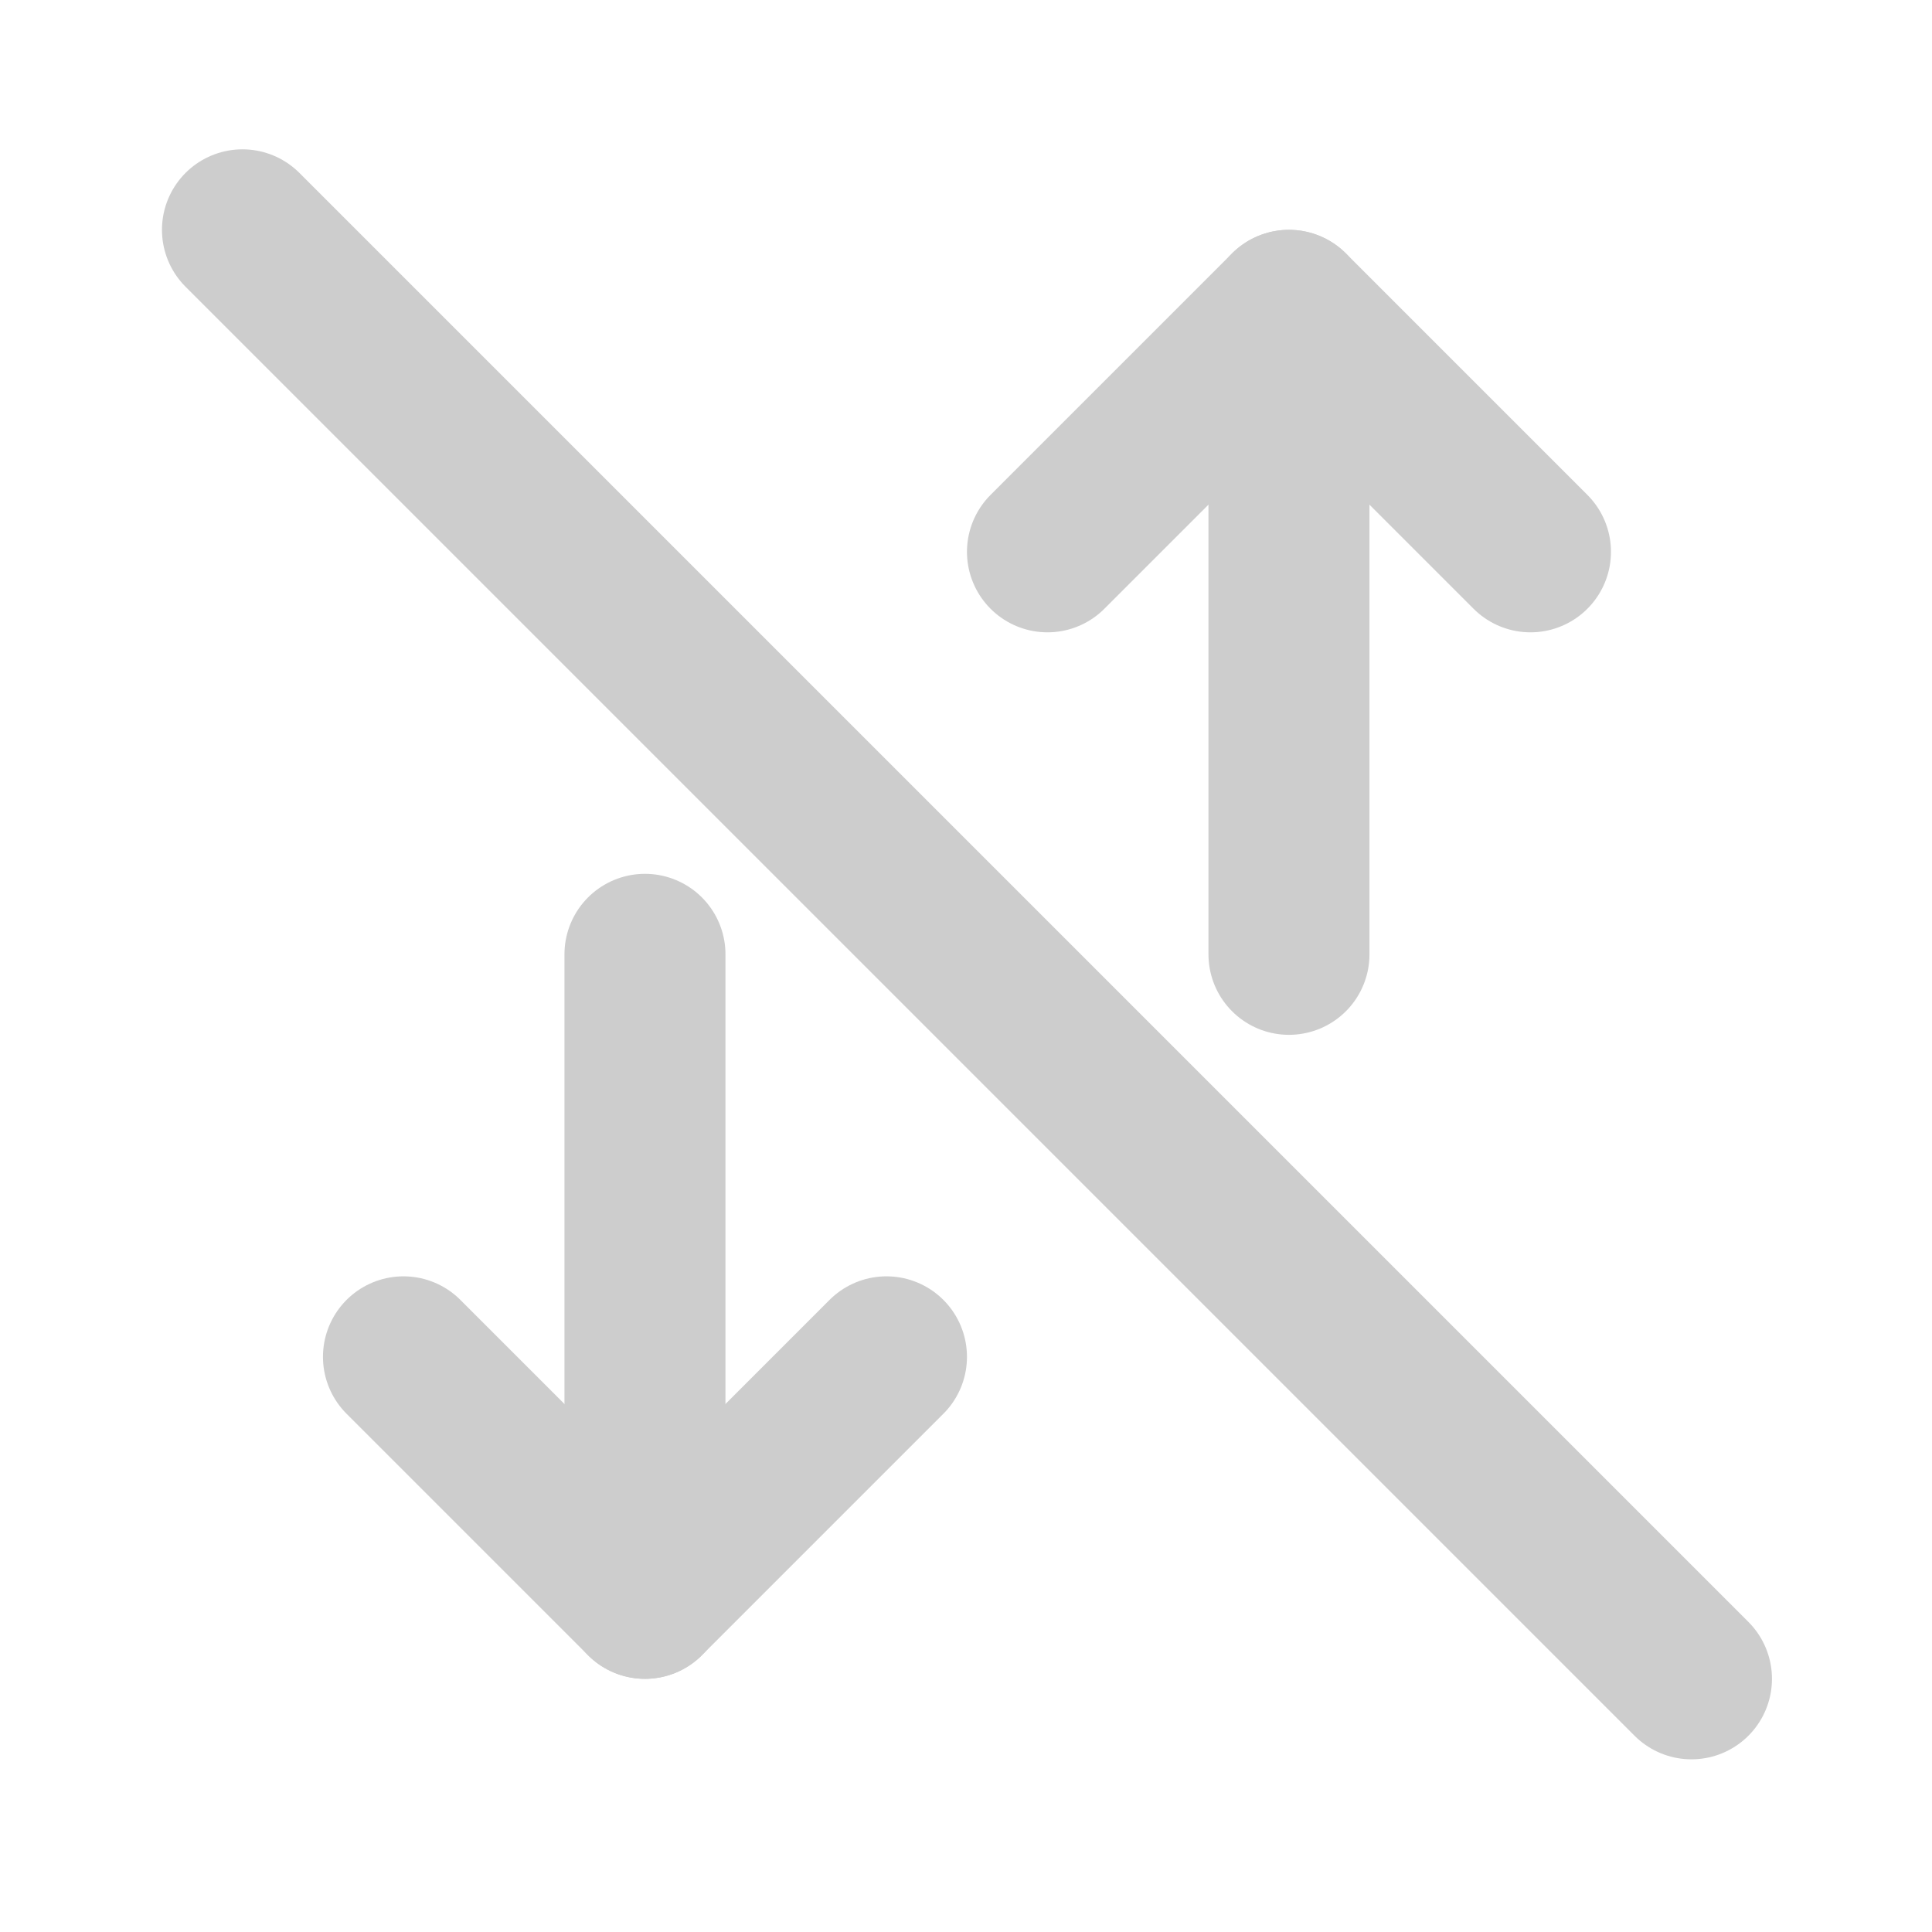
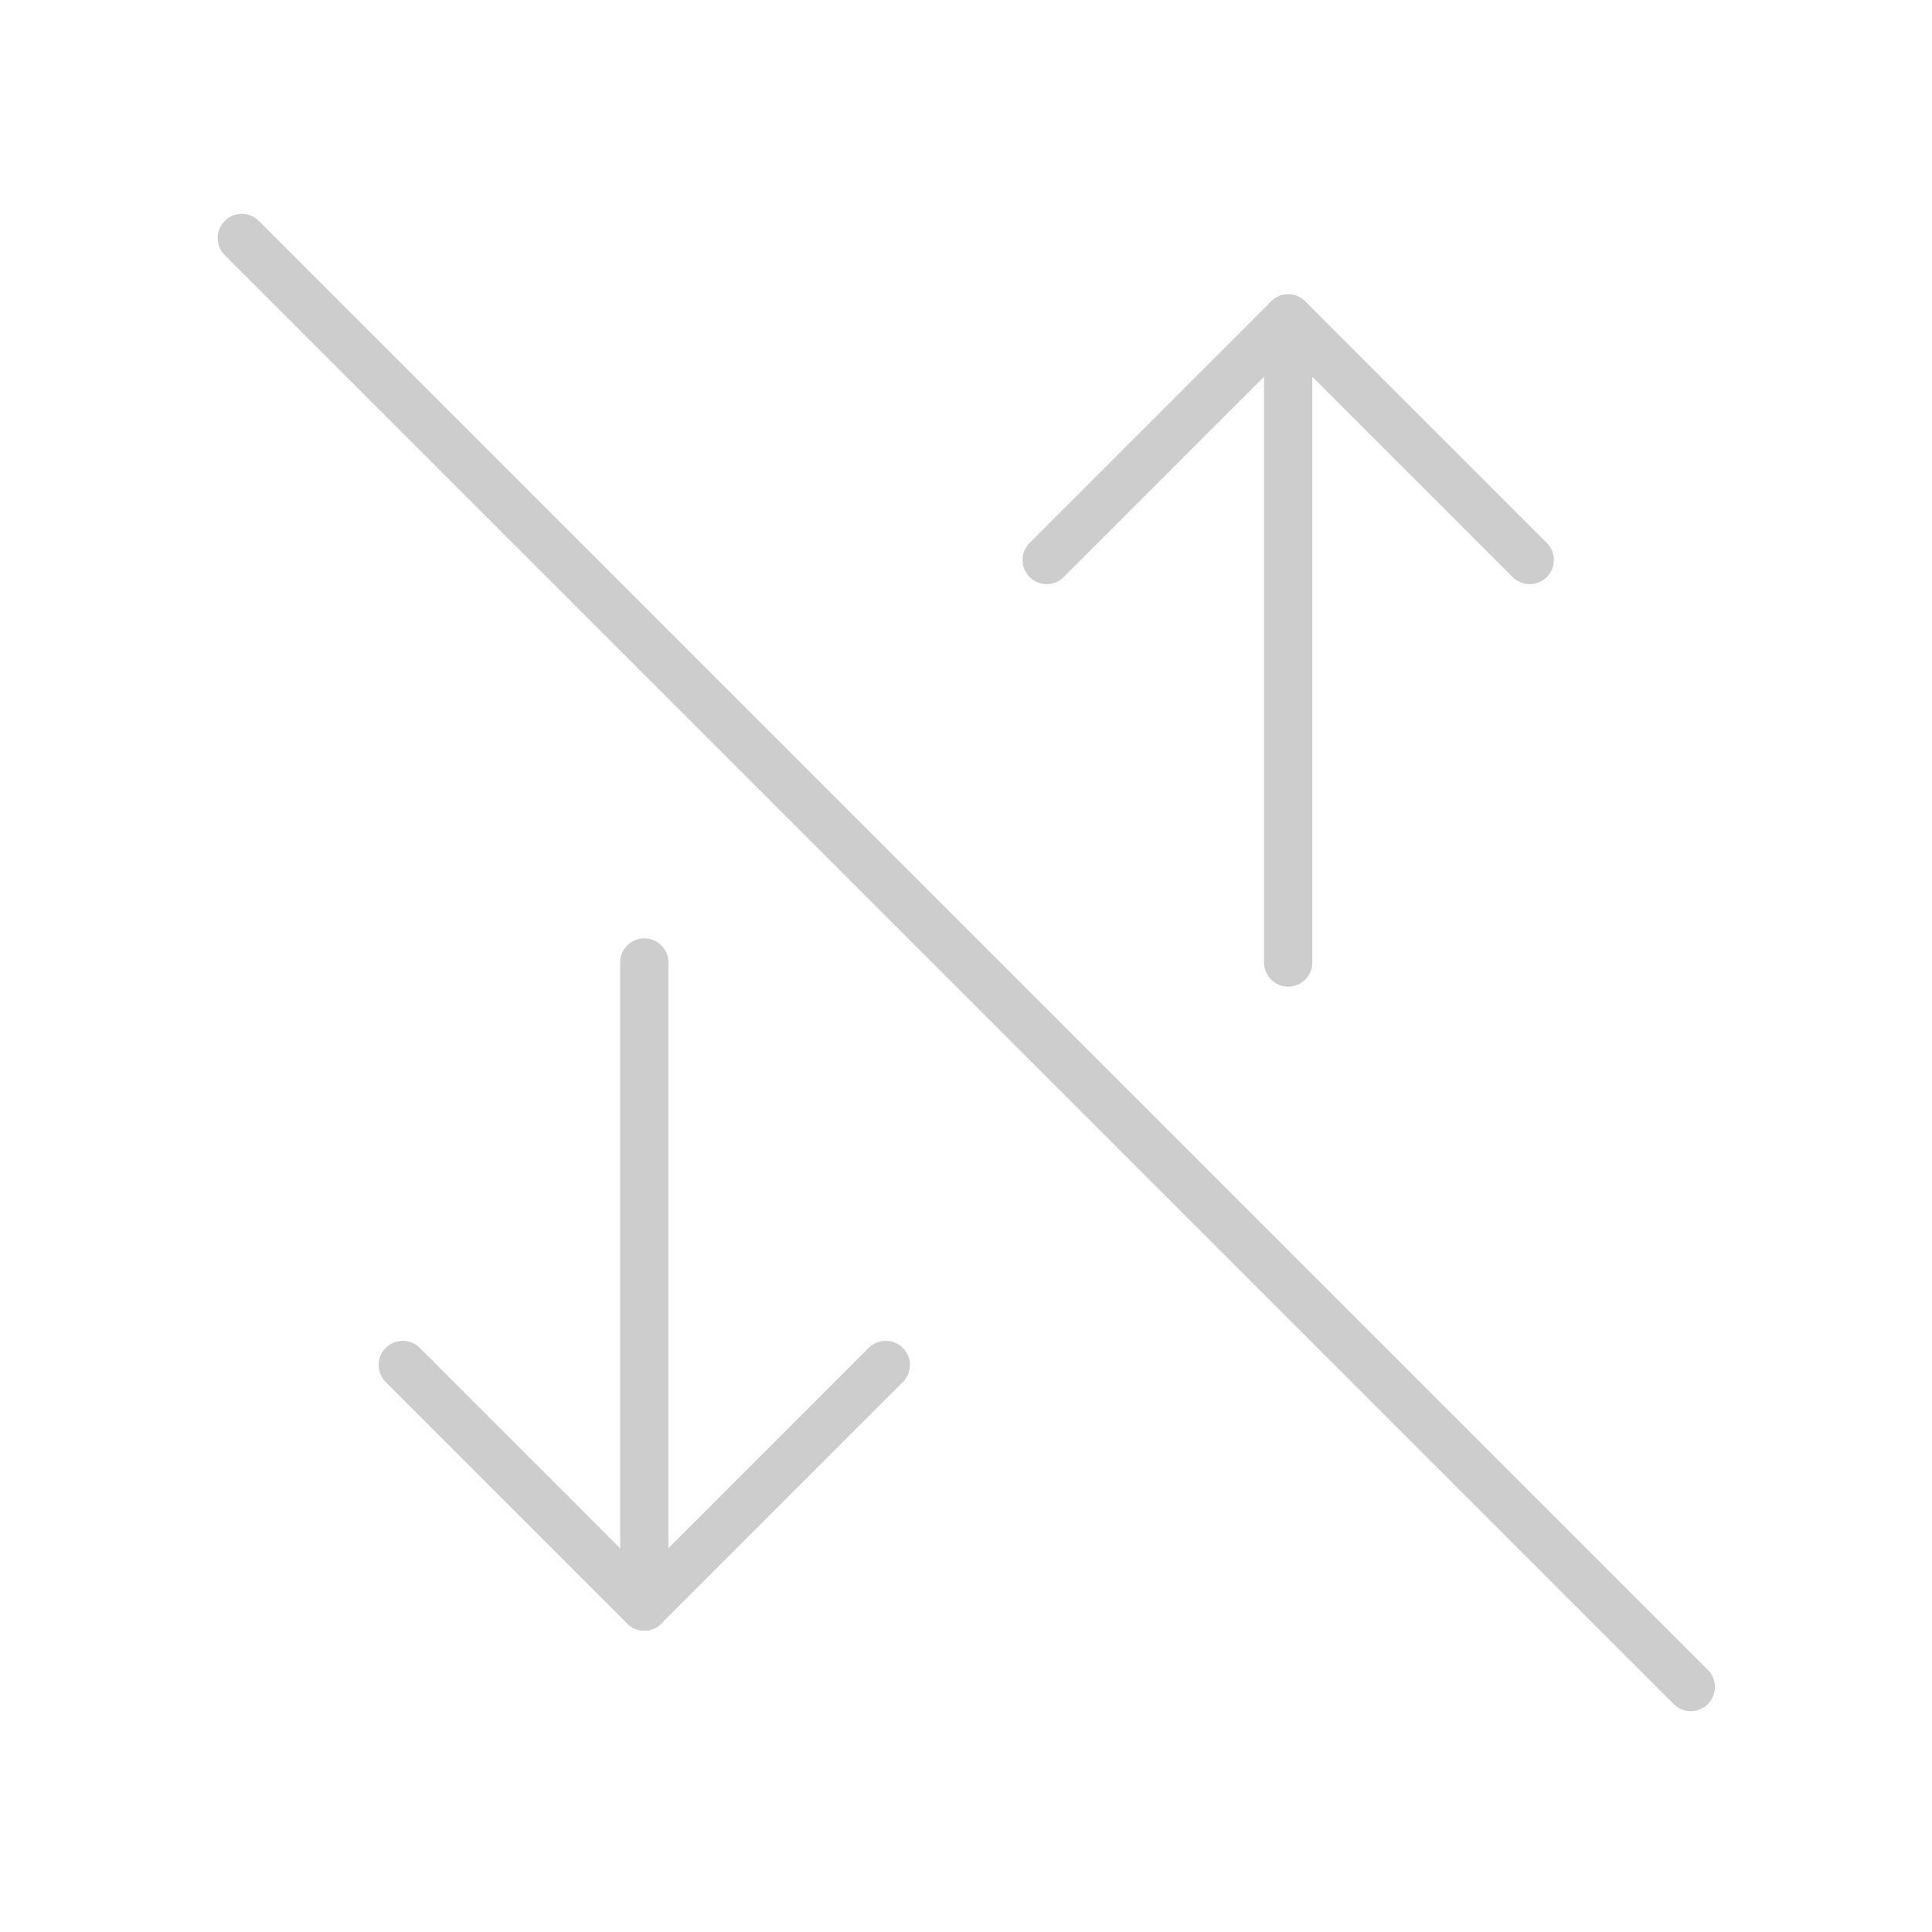
- <svg xmlns="http://www.w3.org/2000/svg" width="24" height="24" id="screenshot-5fff5482-f1a7-80f0-8008-20211bab71fe" viewBox="0 0 24 24" fill="none" version="1.1">
-   <g id="shape-5fff5482-f1a7-80f0-8008-20211bab71fe">
+ <svg xmlns="http://www.w3.org/2000/svg" width="80" height="80" id="screenshot-5fff5482-f1a7-80f0-8008-2021683aa8c3" viewBox="0 0 80 80" fill="none" version="1.1">
+   <g id="shape-5fff5482-f1a7-80f0-8008-2021683aa8c3">
    <defs>
-       <clipPath id="frame-clip-5fff5482-f1a7-80f0-8008-20211bab71fe-render-1" class="frame-clip frame-clip-def">
-         <rect rx="0" ry="0" x="0" y="0" width="24" height="24" transform="matrix(1, 0, 0, 1, 0, 0)" />
+       <clipPath id="frame-clip-5fff5482-f1a7-80f0-8008-2021683aa8c3-render-1" class="frame-clip frame-clip-def">
+         <rect rx="0" ry="0" x="0" y="0" width="80" height="80" transform="matrix(1, 0, 0, 1, 0, 0)" />
      </clipPath>
    </defs>
    <g class="frame-container-wrapper">
      <g class="frame-container-blur">
        <g class="frame-container-shadows">
-           <g clip-path="url(#frame-clip-5fff5482-f1a7-80f0-8008-20211bab71fe-render-1)" fill="none">
-             <g class="fills" id="fills-5fff5482-f1a7-80f0-8008-20211bab71fe">
-               <rect rx="0" ry="0" x="0" y="0" width="24" height="24" transform="matrix(1, 0, 0, 1, 0, 0)" class="frame-background" />
+           <g clip-path="url(#frame-clip-5fff5482-f1a7-80f0-8008-2021683aa8c3-render-1)" fill="none">
+             <g class="fills" id="fills-5fff5482-f1a7-80f0-8008-2021683aa8c3">
+               <rect rx="0" ry="0" x="0" y="0" width="80" height="80" transform="matrix(1, 0, 0, 1, 0, 0)" class="frame-background" />
            </g>
            <g class="frame-children">
-               <g id="shape-5fff5482-f1a7-80f0-8008-20211baa539e" width="24" class="icon icon-tabler icons-tabler-outline icon-tabler-mobiledata-off" height="24" rx="0" ry="0" style="fill: rgb(0, 0, 0);">
-                 <g id="shape-5fff5482-f1a7-80f0-8008-20211baae4c2" style="display: none;">
-                   <g class="fills" id="fills-5fff5482-f1a7-80f0-8008-20211baae4c2">
-                     <rect width="24" height="24" x="0.012" stroke-linejoin="round" transform="matrix(1, 0, 0, 1, 0, 0)" style="fill: none;" ry="0" fill="none" stroke-linecap="round" rx="0" y="-0.145" />
+               <g id="shape-5fff5482-f1a7-80f0-8008-2021683aa8c4" width="24" class="icon icon-tabler icons-tabler-outline icon-tabler-mobiledata-off" height="24" rx="0" ry="0" style="fill: rgb(0, 0, 0);">
+                 <g id="shape-5fff5482-f1a7-80f0-8008-2021683aa8c5" style="display: none;">
+                   <g class="fills" id="fills-5fff5482-f1a7-80f0-8008-2021683aa8c5">
+                     <rect width="80" height="80" x="0.012" stroke-linejoin="round" transform="matrix(1, 0, 0, 1, 0, 0)" style="fill: none;" ry="0" fill="none" stroke-linecap="round" rx="0" y="-0.145" />
                  </g>
-                   <g fill="none" stroke-linejoin="round" stroke-linecap="round" id="strokes-55ce7658-d893-800a-8008-28a54ab645ca-5fff5482-f1a7-80f0-8008-20211baae4c2" class="strokes">
+                   <g fill="none" stroke-linejoin="round" stroke-linecap="round" id="strokes-1ad836fe-40bc-8060-8008-29b88bbf0b1c-5fff5482-f1a7-80f0-8008-2021683aa8c5" class="strokes">
                    <g class="inner-stroke-shape" transform="matrix(1, 0, 0, 1, 0, 0)">
                      <defs>
-                         <clipPath id="inner-stroke-render-3-5fff5482-f1a7-80f0-8008-20211baae4c2-0">
-                           <use href="#stroke-shape-render-3-5fff5482-f1a7-80f0-8008-20211baae4c2-0" />
+                         <clipPath id="inner-stroke-render-3-5fff5482-f1a7-80f0-8008-2021683aa8c5-0">
+                           <use href="#stroke-shape-render-3-5fff5482-f1a7-80f0-8008-2021683aa8c5-0" />
                        </clipPath>
-                         <rect rx="0" ry="0" x="0.012" y="-0.145" width="24" height="24" id="stroke-shape-render-3-5fff5482-f1a7-80f0-8008-20211baae4c2-0" style="fill: none; stroke-width: 4; stroke: rgb(205, 205, 205); stroke-opacity: 1;" />
+                         <rect rx="0" ry="0" x="0.012" y="-0.145" width="80" height="80" id="stroke-shape-render-3-5fff5482-f1a7-80f0-8008-2021683aa8c5-0" style="fill: none; stroke-width: 4; stroke: rgb(205, 205, 205); stroke-opacity: 1;" />
                      </defs>
-                       <use href="#stroke-shape-render-3-5fff5482-f1a7-80f0-8008-20211baae4c2-0" clip-path="url('#inner-stroke-render-3-5fff5482-f1a7-80f0-8008-20211baae4c2-0')" />
+                       <use href="#stroke-shape-render-3-5fff5482-f1a7-80f0-8008-2021683aa8c5-0" clip-path="url('#inner-stroke-render-3-5fff5482-f1a7-80f0-8008-2021683aa8c5-0')" />
                    </g>
                  </g>
                </g>
-                 <g id="shape-5fff5482-f1a7-80f0-8008-20211baae4c3">
-                   <g class="fills" id="fills-5fff5482-f1a7-80f0-8008-20211baae4c3">
-                     <path d="M0.012,-0.145L24.012,-0.145L24.012,23.855L0.012,23.855L0.012,-0.145" stroke="none" fill="none" stroke-linejoin="round" stroke-linecap="round" stroke-width="2" style="fill: none;" />
+                 <g id="shape-5fff5482-f1a7-80f0-8008-2021683aa8c6">
+                   <g class="fills" id="fills-5fff5482-f1a7-80f0-8008-2021683aa8c6">
+                     <path d="M0.012,-0.145L80.012,-0.145L80.012,79.855L0.012,79.855L0.012,-0.145" stroke="none" fill="none" stroke-linejoin="round" stroke-linecap="round" stroke-width="2" style="fill: none;" />
                  </g>
                </g>
-                 <g id="shape-5fff5482-f1a7-80f0-8008-20211baae4c4">
-                   <g class="fills" id="fills-5fff5482-f1a7-80f0-8008-20211baae4c4">
-                     <path d="M16.012,11.855L16.012,3.855" fill="none" stroke-linejoin="round" stroke-linecap="round" style="fill: none;" />
+                 <g id="shape-5fff5482-f1a7-80f0-8008-2021683aa8c7">
+                   <g class="fills" id="fills-5fff5482-f1a7-80f0-8008-2021683aa8c7">
+                     <path d="M53.342,39.855L53.342,13.188" fill="none" stroke-linejoin="round" stroke-linecap="round" style="fill: none;" />
                  </g>
-                   <g fill="none" stroke-linejoin="round" stroke-linecap="round" id="strokes-55ce7658-d893-800a-8008-28a54ab7fcb9-5fff5482-f1a7-80f0-8008-20211baae4c4" class="strokes">
+                   <g fill="none" stroke-linejoin="round" stroke-linecap="round" id="strokes-1ad836fe-40bc-8060-8008-29b88bc0b30f-5fff5482-f1a7-80f0-8008-2021683aa8c7" class="strokes">
                    <g class="stroke-shape">
-                       <path d="M16.012,11.855L16.012,3.855" style="fill: none; stroke-width: 2; stroke: rgb(205, 205, 205); stroke-opacity: 1;" />
+                       <path d="M53.342,39.855L53.342,13.188" style="fill: none; stroke-width: 2; stroke: rgb(205, 205, 205); stroke-opacity: 1;" />
                    </g>
                  </g>
                </g>
-                 <g id="shape-5fff5482-f1a7-80f0-8008-20211bab15d6">
-                   <g class="fills" id="fills-5fff5482-f1a7-80f0-8008-20211bab15d6">
-                     <path d="M8.012,19.855L8.012,11.855" fill="none" stroke-linejoin="round" stroke-linecap="round" style="fill: none;" />
+                 <g id="shape-5fff5482-f1a7-80f0-8008-2021683aa8c8">
+                   <g class="fills" id="fills-5fff5482-f1a7-80f0-8008-2021683aa8c8">
+                     <path d="M26.678,66.521L26.678,39.855" fill="none" stroke-linejoin="round" stroke-linecap="round" style="fill: none;" />
                  </g>
-                   <g fill="none" stroke-linejoin="round" stroke-linecap="round" id="strokes-55ce7658-d893-800a-8008-28a54ab8790d-5fff5482-f1a7-80f0-8008-20211bab15d6" class="strokes">
+                   <g fill="none" stroke-linejoin="round" stroke-linecap="round" id="strokes-1ad836fe-40bc-8060-8008-29b88bc112a4-5fff5482-f1a7-80f0-8008-2021683aa8c8" class="strokes">
                    <g class="stroke-shape">
-                       <path d="M8.012,19.855L8.012,11.855" style="fill: none; stroke-width: 2; stroke: rgb(205, 205, 205); stroke-opacity: 1;" />
+                       <path d="M26.678,66.521L26.678,39.855" style="fill: none; stroke-width: 2; stroke: rgb(205, 205, 205); stroke-opacity: 1;" />
                    </g>
                  </g>
                </g>
-                 <g id="shape-5fff5482-f1a7-80f0-8008-20211bab15d7">
-                   <g class="fills" id="fills-5fff5482-f1a7-80f0-8008-20211bab15d7">
-                     <path d="M13.012,6.855L16.012,3.855L19.012,6.855" fill="none" stroke-linejoin="round" stroke-linecap="round" style="fill: none;" />
+                 <g id="shape-5fff5482-f1a7-80f0-8008-2021683aa8c9">
+                   <g class="fills" id="fills-5fff5482-f1a7-80f0-8008-2021683aa8c9">
+                     <path d="M43.342,23.188L53.342,13.188L63.342,23.188" fill="none" stroke-linejoin="round" stroke-linecap="round" style="fill: none;" />
                  </g>
-                   <g fill="none" stroke-linejoin="round" stroke-linecap="round" id="strokes-55ce7658-d893-800a-8008-28a54ab89b1a-5fff5482-f1a7-80f0-8008-20211bab15d7" class="strokes">
+                   <g fill="none" stroke-linejoin="round" stroke-linecap="round" id="strokes-1ad836fe-40bc-8060-8008-29b88bc163a5-5fff5482-f1a7-80f0-8008-2021683aa8c9" class="strokes">
                    <g class="stroke-shape">
-                       <path d="M13.012,6.855L16.012,3.855L19.012,6.855" style="fill: none; stroke-width: 2; stroke: rgb(205, 205, 205); stroke-opacity: 1;" />
+                       <path d="M43.342,23.188L53.342,13.188L63.342,23.188" style="fill: none; stroke-width: 2; stroke: rgb(205, 205, 205); stroke-opacity: 1;" />
                    </g>
                  </g>
                </g>
-                 <g id="shape-5fff5482-f1a7-80f0-8008-20211bab15d8">
-                   <g class="fills" id="fills-5fff5482-f1a7-80f0-8008-20211bab15d8">
-                     <path d="M5.012,16.855L8.012,19.855L11.012,16.855" fill="none" stroke-linejoin="round" stroke-linecap="round" style="fill: none;" />
+                 <g id="shape-5fff5482-f1a7-80f0-8008-2021683aa8ca">
+                   <g class="fills" id="fills-5fff5482-f1a7-80f0-8008-2021683aa8ca">
+                     <path d="M16.678,56.521L26.678,66.521L36.678,56.521" fill="none" stroke-linejoin="round" stroke-linecap="round" style="fill: none;" />
                  </g>
-                   <g fill="none" stroke-linejoin="round" stroke-linecap="round" id="strokes-55ce7658-d893-800a-8008-28a54ab93aac-5fff5482-f1a7-80f0-8008-20211bab15d8" class="strokes">
+                   <g fill="none" stroke-linejoin="round" stroke-linecap="round" id="strokes-1ad836fe-40bc-8060-8008-29b88bc1d69b-5fff5482-f1a7-80f0-8008-2021683aa8ca" class="strokes">
                    <g class="stroke-shape">
-                       <path d="M5.012,16.855L8.012,19.855L11.012,16.855" style="fill: none; stroke-width: 2; stroke: rgb(205, 205, 205); stroke-opacity: 1;" />
+                       <path d="M16.678,56.521L26.678,66.521L36.678,56.521" style="fill: none; stroke-width: 2; stroke: rgb(205, 205, 205); stroke-opacity: 1;" />
                    </g>
                  </g>
                </g>
-                 <g id="shape-5fff5482-f1a7-80f0-8008-20211bab15d9">
-                   <g class="fills" id="fills-5fff5482-f1a7-80f0-8008-20211bab15d9">
-                     <path d="M3.012,2.855L21.012,20.855" fill="none" stroke-linejoin="round" stroke-linecap="round" style="fill: none;" />
+                 <g id="shape-5fff5482-f1a7-80f0-8008-2021683aa8cb">
+                   <g class="fills" id="fills-5fff5482-f1a7-80f0-8008-2021683aa8cb">
+                     <path d="M10.012,9.855L70.012,69.855" fill="none" stroke-linejoin="round" stroke-linecap="round" style="fill: none;" />
                  </g>
-                   <g fill="none" stroke-linejoin="round" stroke-linecap="round" id="strokes-55ce7658-d893-800a-8008-28a54ab95e46-5fff5482-f1a7-80f0-8008-20211bab15d9" class="strokes">
+                   <g fill="none" stroke-linejoin="round" stroke-linecap="round" id="strokes-1ad836fe-40bc-8060-8008-29b88bc204b5-5fff5482-f1a7-80f0-8008-2021683aa8cb" class="strokes">
                    <g class="stroke-shape">
-                       <path d="M3.012,2.855L21.012,20.855" style="fill: none; stroke-width: 2; stroke: rgb(205, 205, 205); stroke-opacity: 1;" />
+                       <path d="M10.012,9.855L70.012,69.855" style="fill: none; stroke-width: 2; stroke: rgb(205, 205, 205); stroke-opacity: 1;" />
                    </g>
                  </g>
                </g>
              </g>
            </g>
          </g>
        </g>
      </g>
    </g>
  </g>
</svg>
